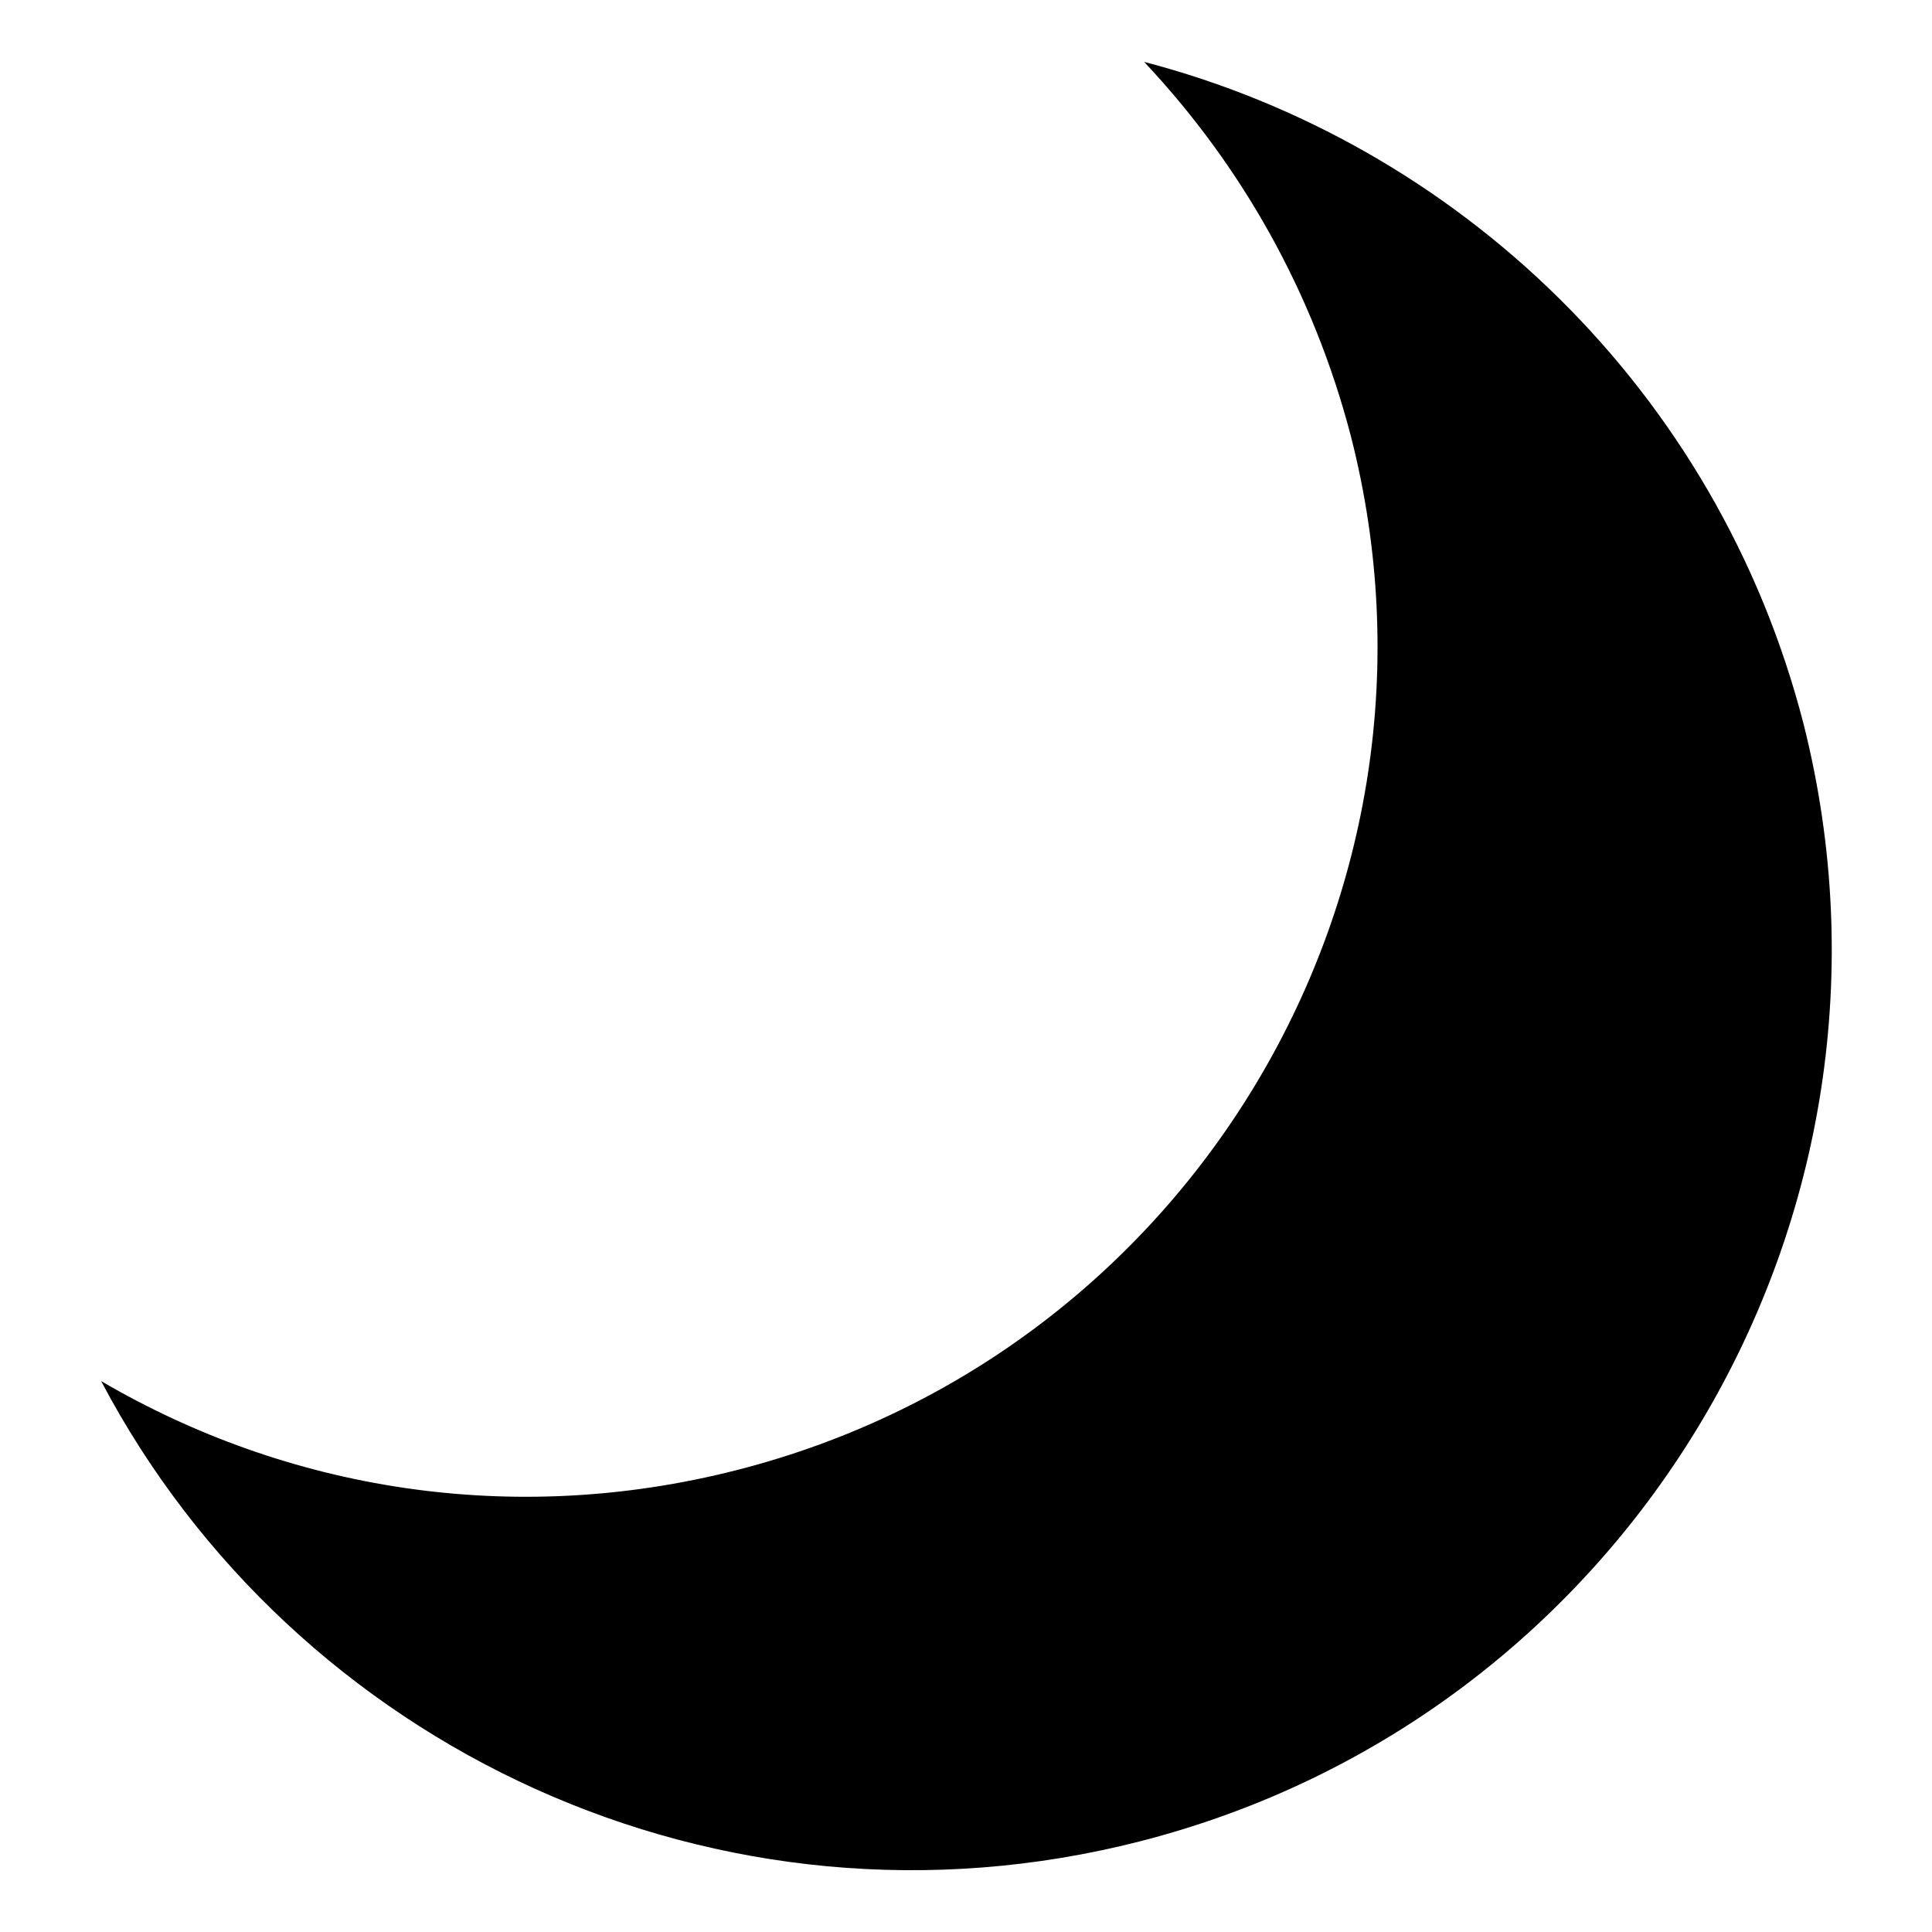
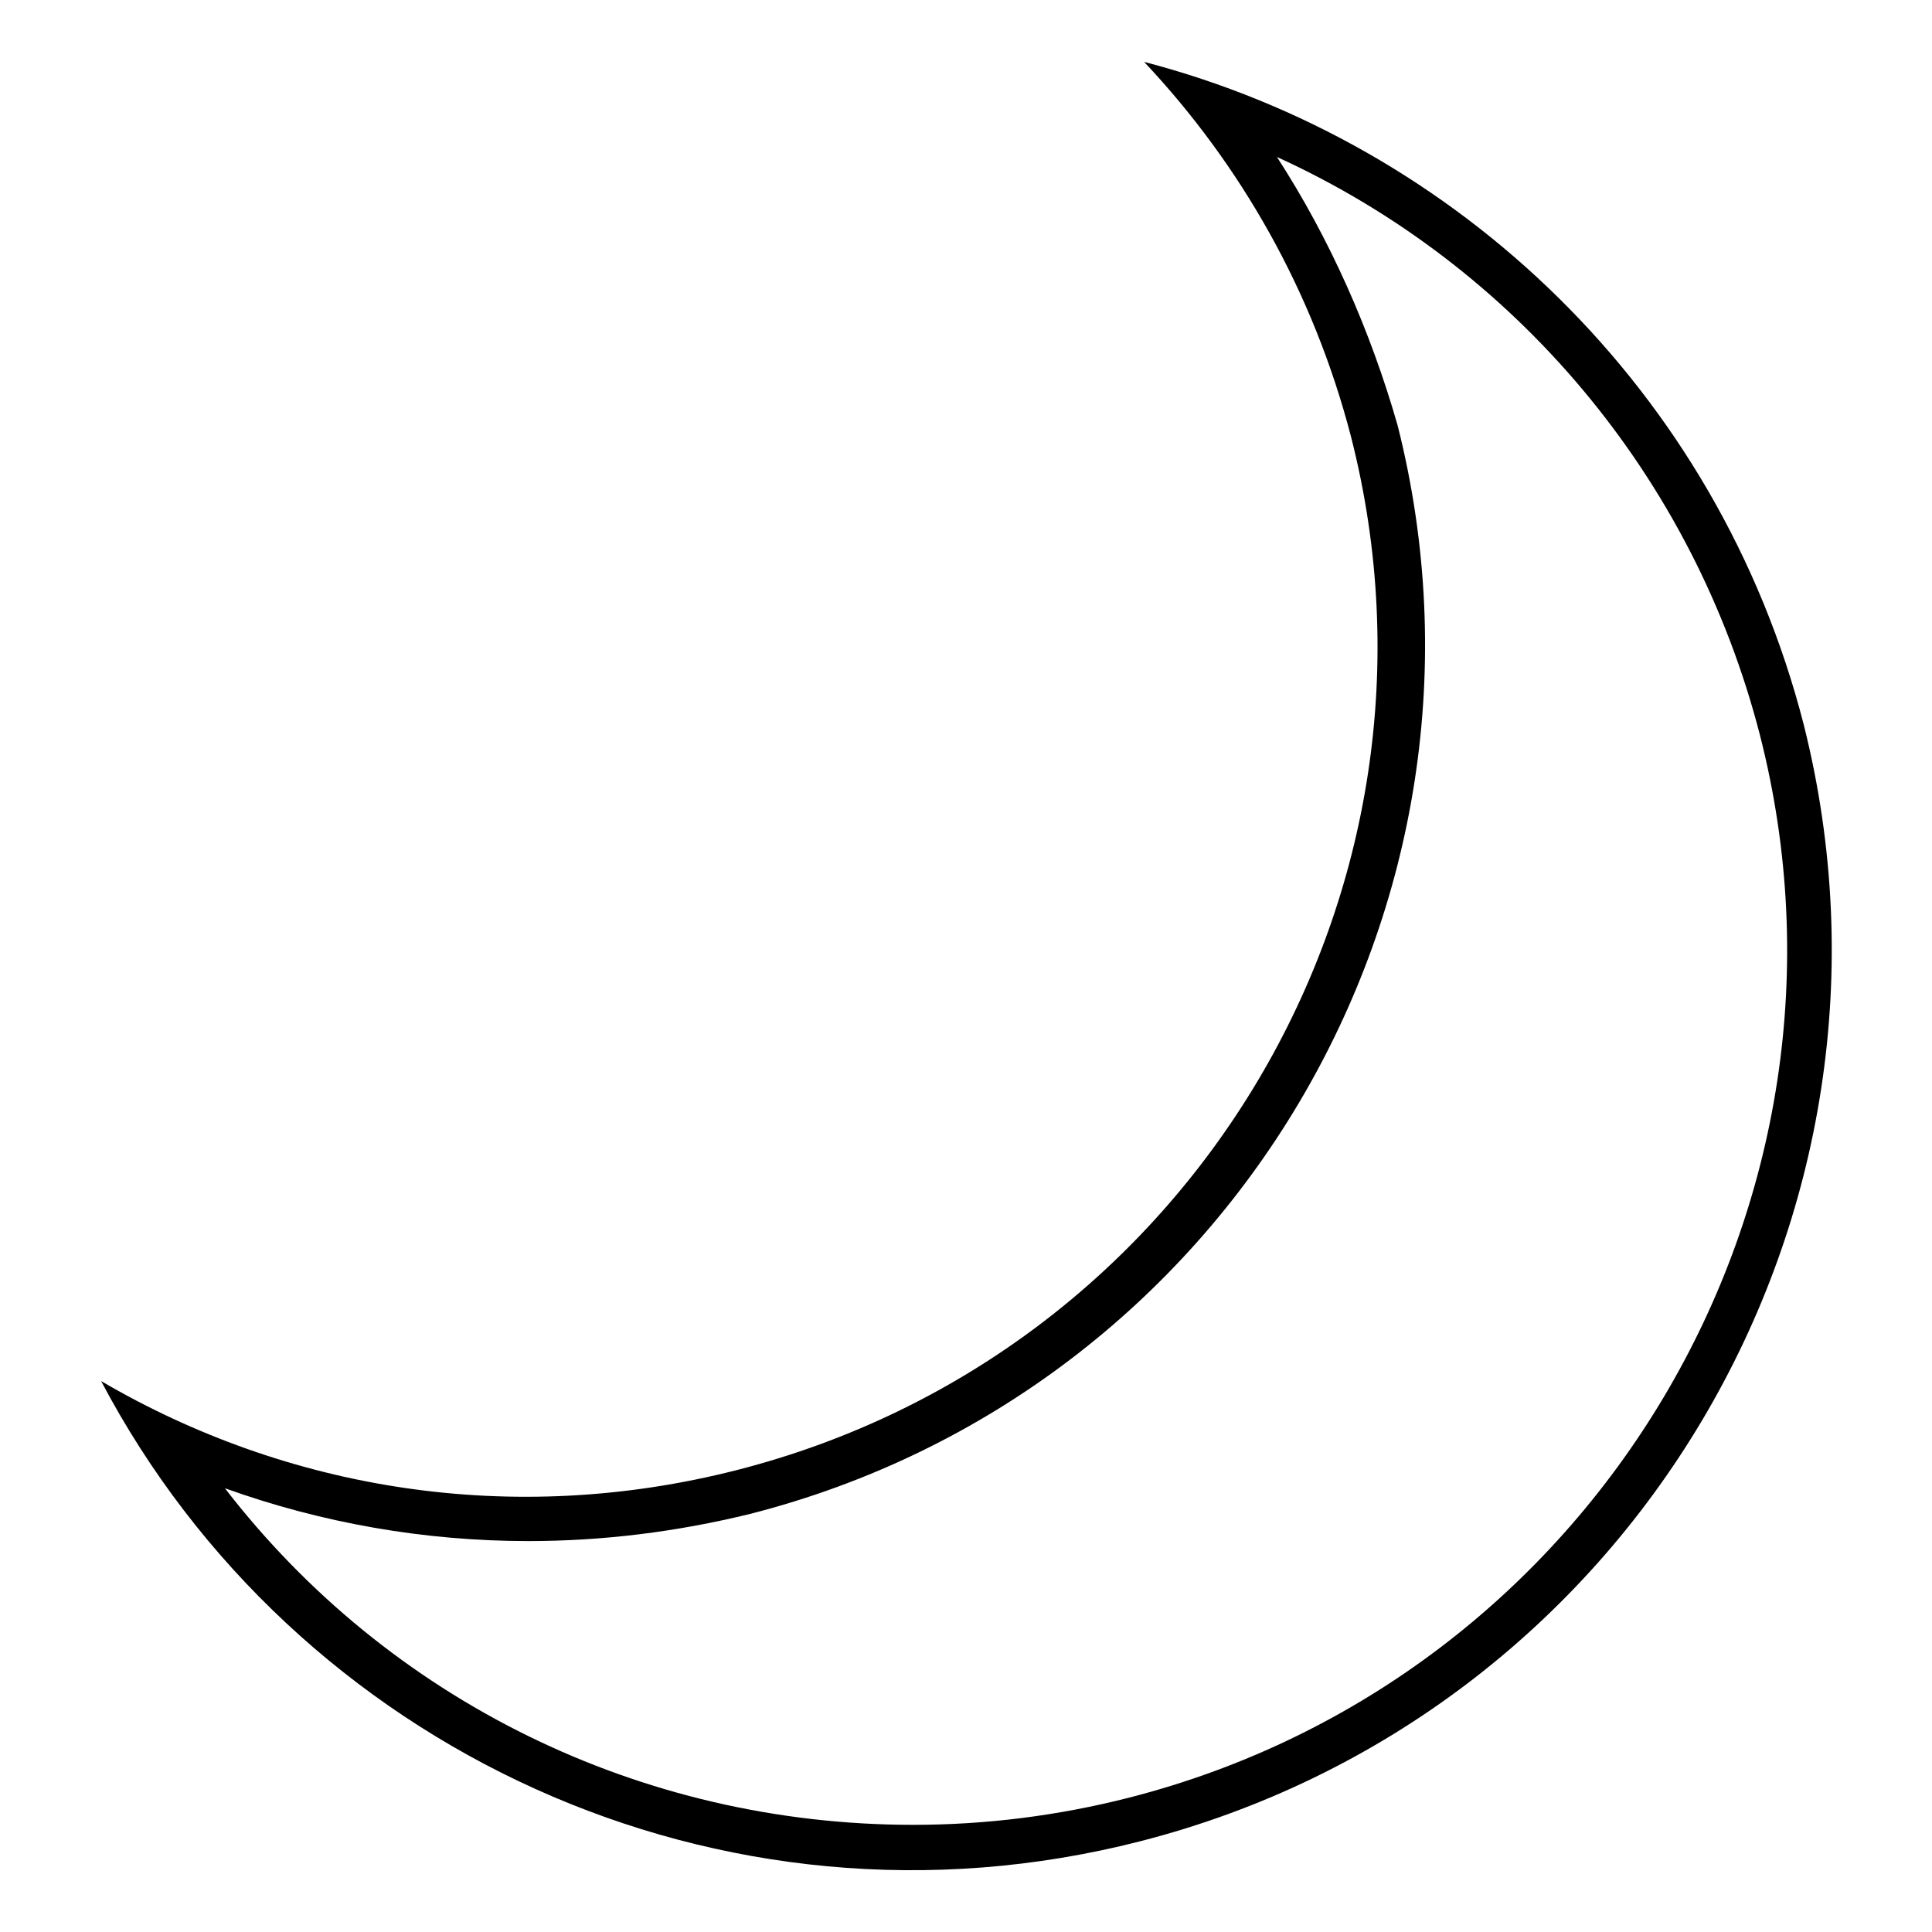
<svg xmlns="http://www.w3.org/2000/svg" width="128" height="128">
-   <path d="M119.5,48c-5.7-22.2-23-38.5-43.7-43.9c6.4,6.8,11.2,15.2,13.7,24.8C97.2,59,79,89.7,48.8,97.4c-14.9,3.8-29.8,1.3-42.1-5.9 c12.8,24.3,41,37.6,68.8,30.5C108,113.7,127.7,80.6,119.5,48z" />
+   <path d="M119.5,48c-5.7-22.2-23-38.5-43.7-43.9c6.4,6.8,11.2,15.2,13.7,24.8C97.2,59,79,89.7,48.8,97.4c-14.9,3.8-29.8,1.3-42.1-5.9 c12.8,24.3,41,37.6,68.8,30.5C108,113.7,127.7,80.6,119.5,48z M84.6,10.4c15.8,7.2,27.6,21.2,32,38.3c7.9,30.9-10.9,62.5-41.8,70.4 c-4.7,1.2-9.5,1.8-14.3,1.8c-18.1,0-34.8-8.3-45.6-22.3c6.4,2.3,13.2,3.5,20.1,3.5c4.9,0,9.8-0.6,14.7-1.8 c31.7-8.1,50.9-40.4,42.9-72.1C90.8,21.9,88.1,15.8,84.6,10.4" />
</svg>
